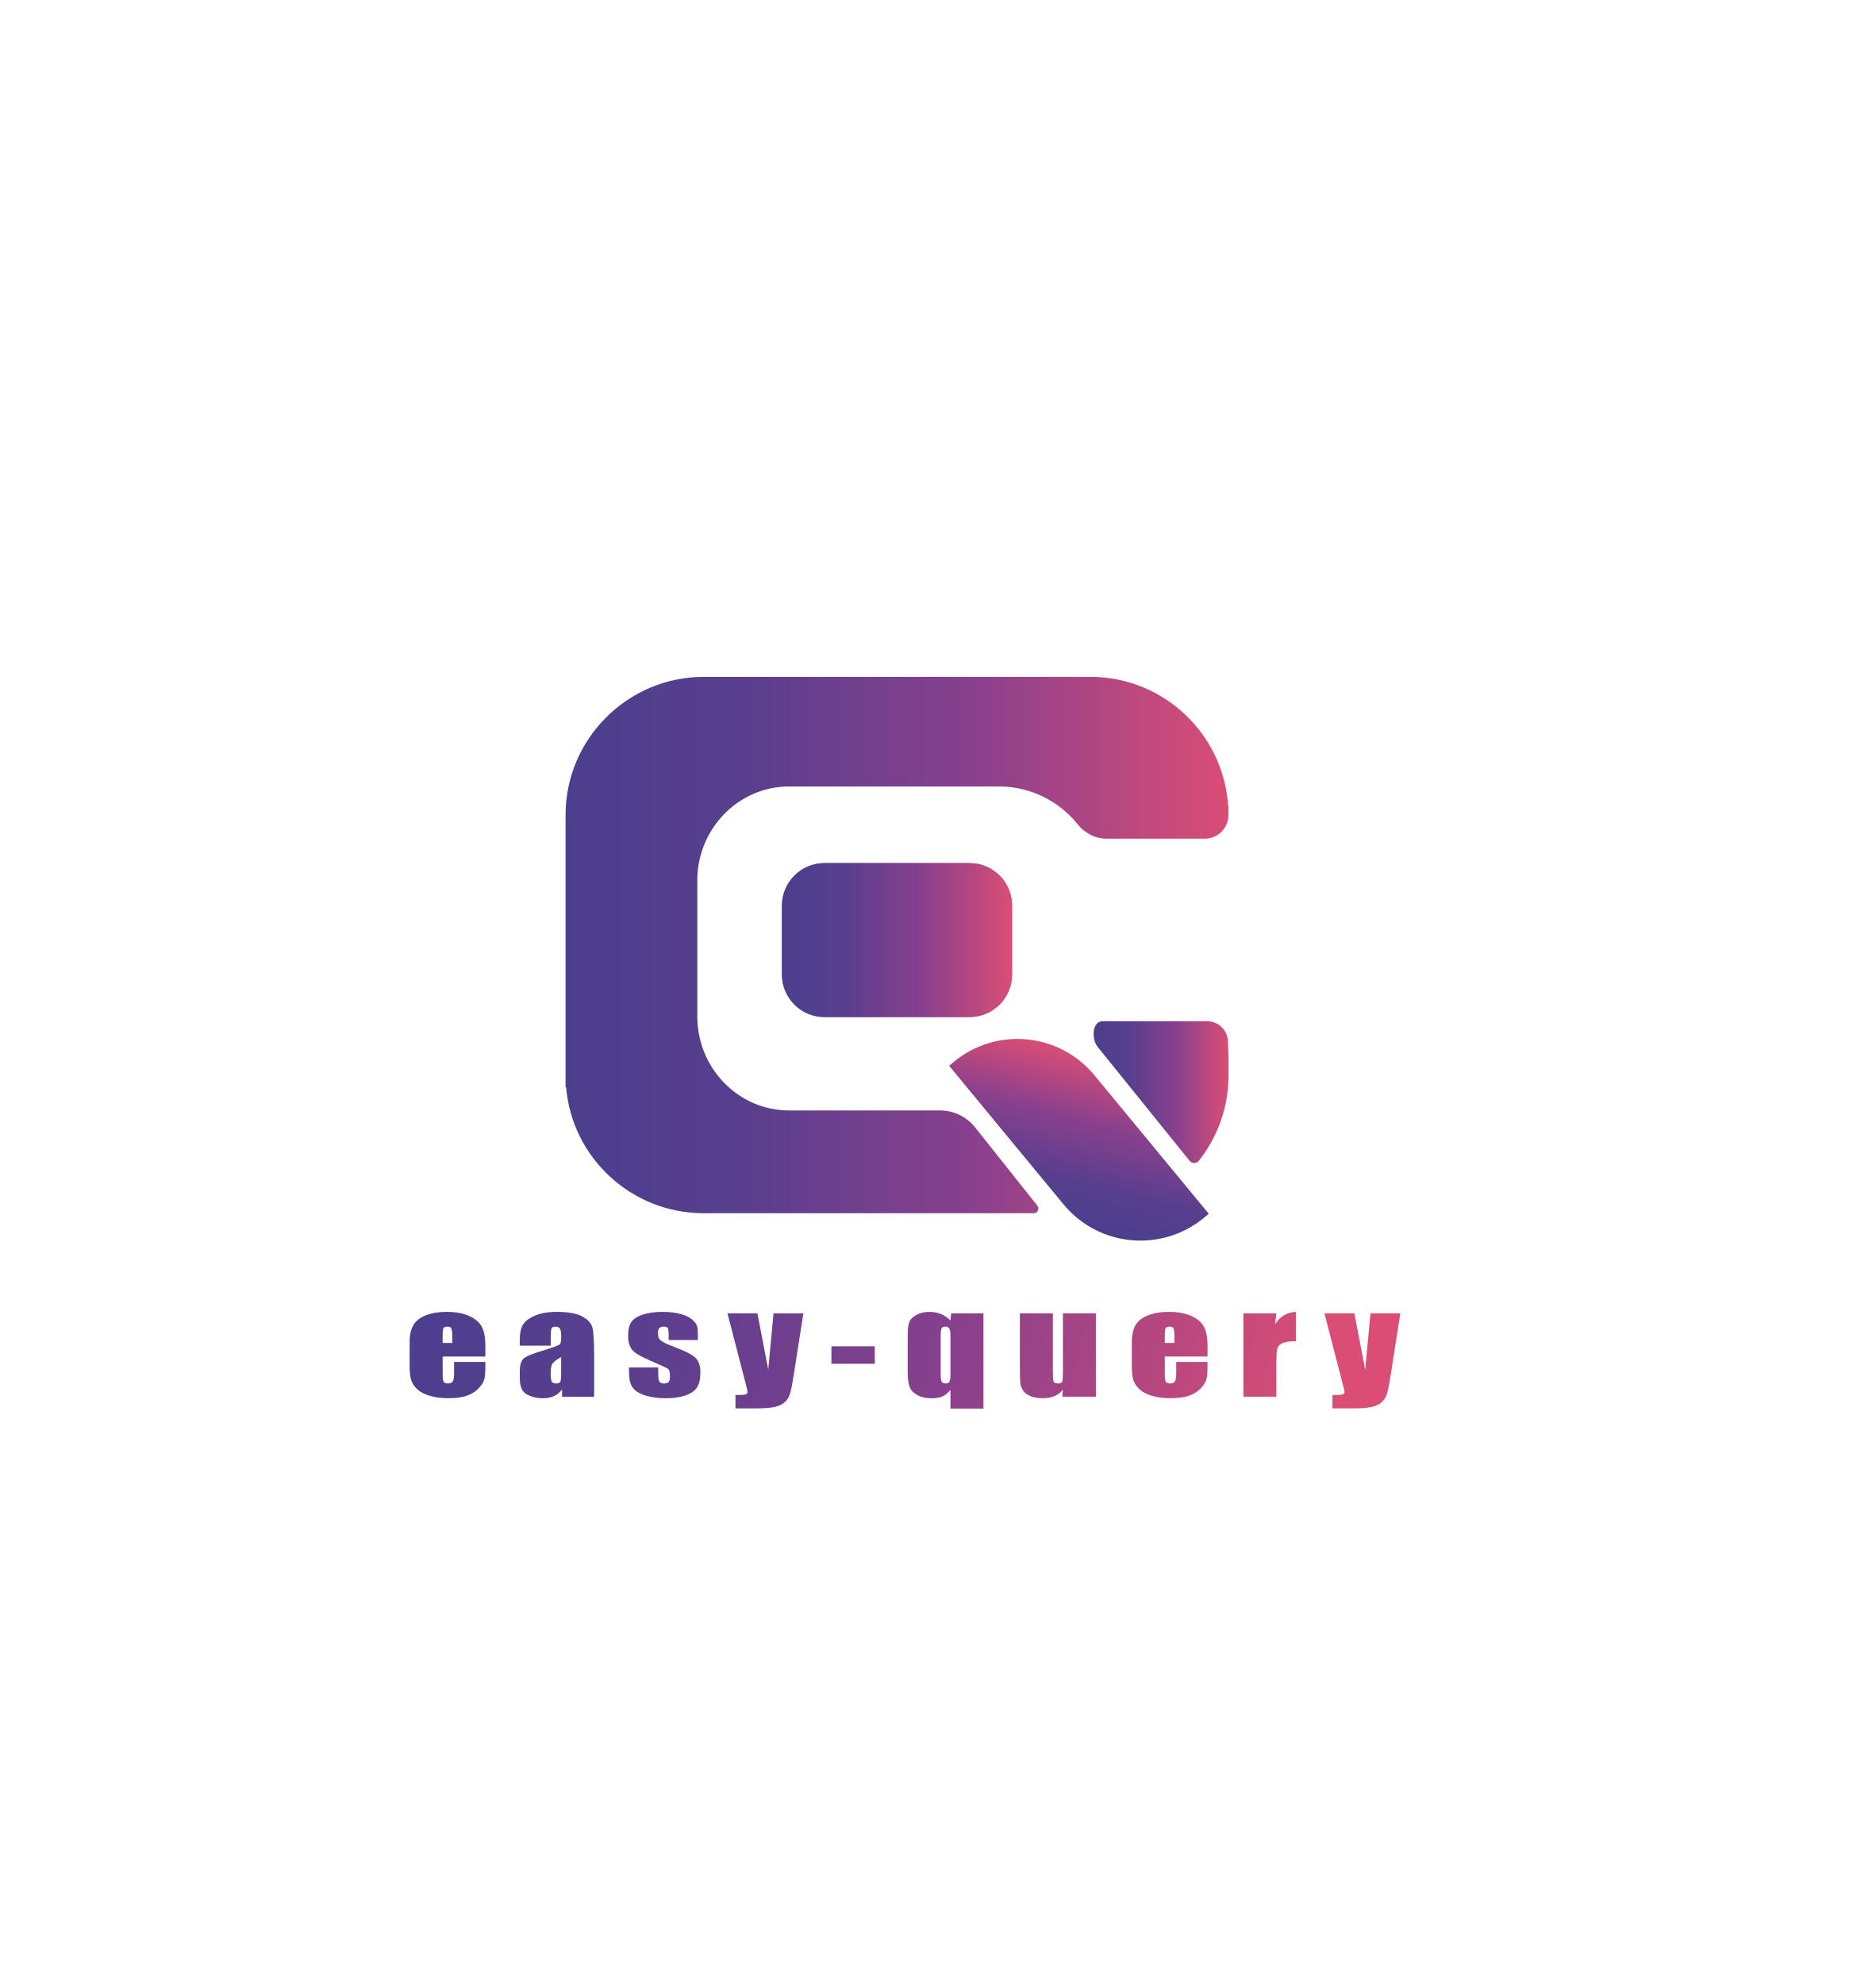
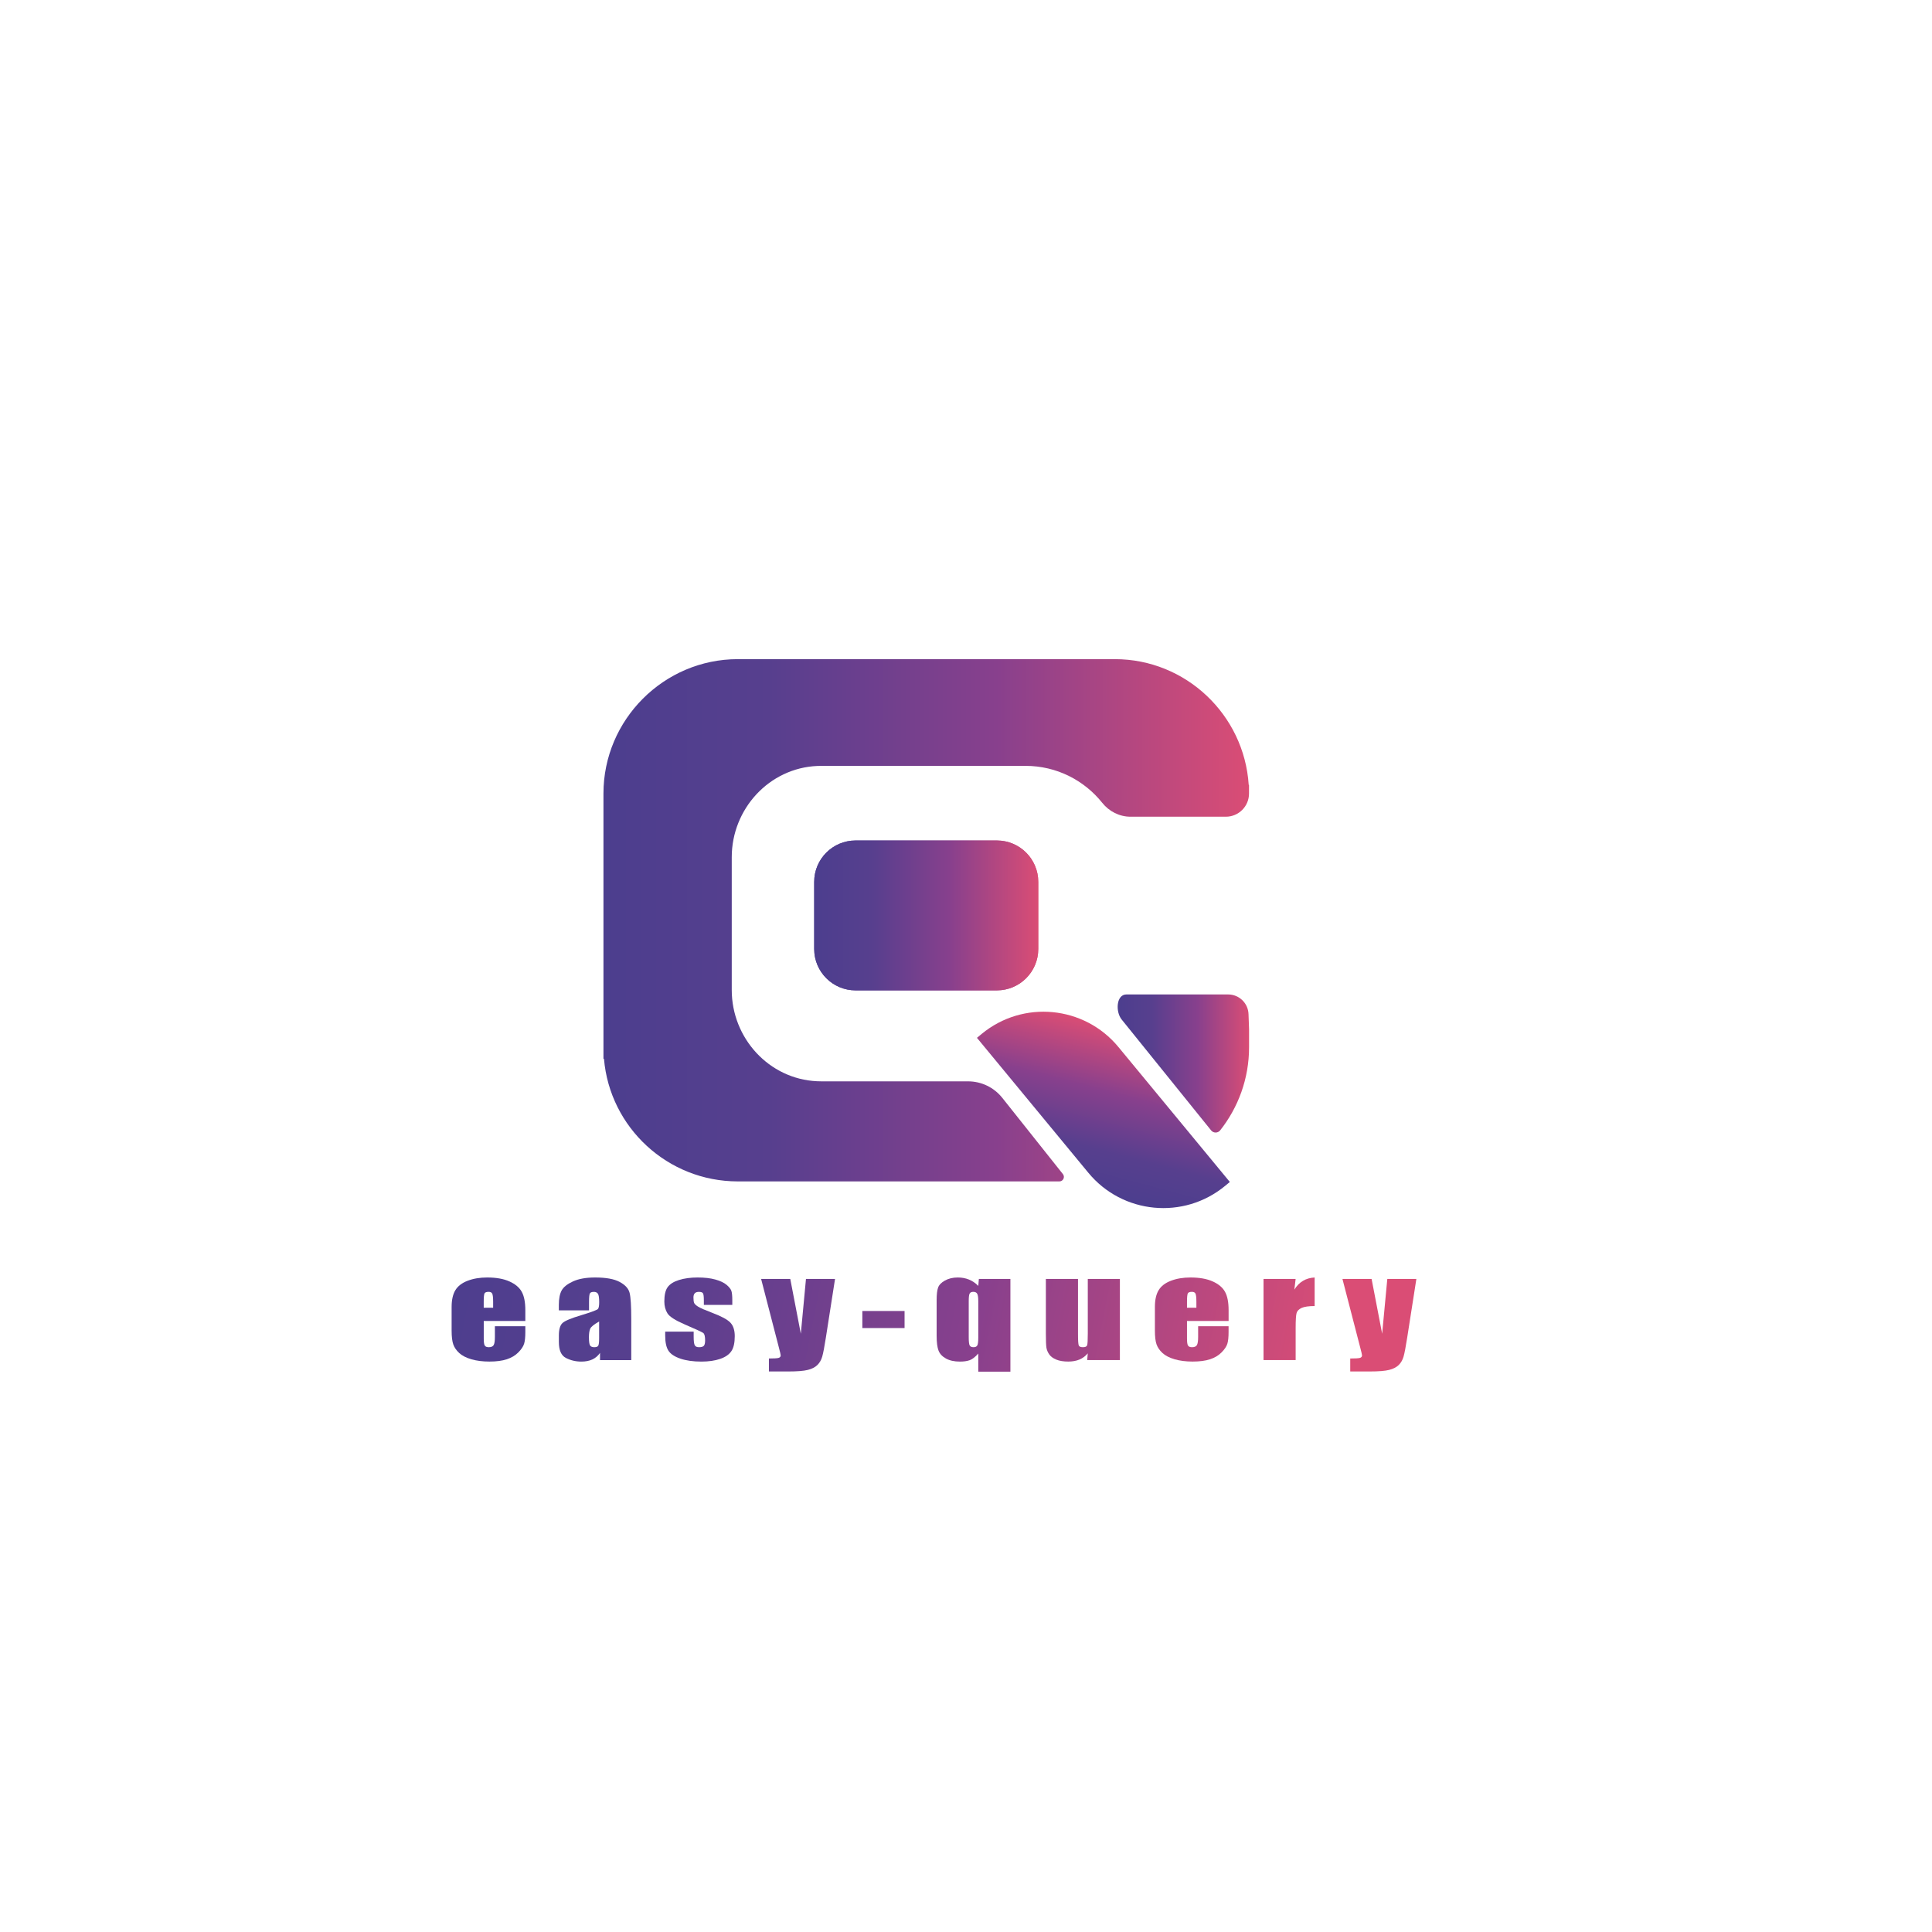
- <svg xmlns="http://www.w3.org/2000/svg" version="1.1" id="图层_1" x="0px" y="0px" viewBox="0 0 595.28 629.62" style="enable-background:new 0 0 595.28 629.62;" xml:space="preserve">
+ <svg xmlns="http://www.w3.org/2000/svg" version="1.1" id="图层_1" x="0px" y="0px" viewBox="0 0 595.28 629.62" width="40" height="40" style="enable-background:new 0 0 595.28 629.62;" xml:space="preserve">
  <style type="text/css">
	.st0{fill:url(#SVGID_1_);}
	.st1{fill:url(#SVGID_2_);}
	.st2{fill:url(#SVGID_3_);}
	.st3{fill:url(#SVGID_4_);}
	.st4{fill:url(#SVGID_5_);}
	.st5{fill:url(#SVGID_6_);}
	.st6{fill:url(#SVGID_7_);}
	.st7{fill:url(#SVGID_8_);}
	.st8{fill:url(#SVGID_9_);}
	.st9{fill:url(#SVGID_10_);}
	.st10{fill:url(#SVGID_11_);}
	.st11{fill:url(#SVGID_12_);}
	.st12{fill:url(#SVGID_13_);}
	.st13{fill:url(#SVGID_14_);}
	.st14{fill:url(#SVGID_15_);}
</style>
  <linearGradient id="SVGID_1_" gradientUnits="userSpaceOnUse" x1="248.172" y1="298.325" x2="321.193" y2="298.325">
    <stop offset="0" style="stop-color:#4C3E8E" />
    <stop offset="0.258" style="stop-color:#573F8E" />
    <stop offset="0.608" style="stop-color:#88408D" />
    <stop offset="1" style="stop-color:#DA4D75" />
  </linearGradient>
  <path class="st0" d="M307.7,322.75h-46.04c-7.45,0-13.49-6.04-13.49-13.49v-21.86c0-7.45,6.04-13.49,13.49-13.49h46.04  c7.45,0,13.49,6.04,13.49,13.49v21.86C321.19,316.71,315.15,322.75,307.7,322.75z" />
  <linearGradient id="SVGID_2_" gradientUnits="userSpaceOnUse" x1="248.172" y1="298.325" x2="321.193" y2="298.325">
    <stop offset="0" style="stop-color:#4C3E8E" />
    <stop offset="0.258" style="stop-color:#573F8E" />
    <stop offset="0.608" style="stop-color:#88408D" />
    <stop offset="1" style="stop-color:#DA4D75" />
  </linearGradient>
  <path class="st1" d="M307.7,322.75h-46.04c-7.45,0-13.49-6.04-13.49-13.49v-21.86c0-7.45,6.04-13.49,13.49-13.49h46.04  c7.45,0,13.49,6.04,13.49,13.49v21.86C321.19,316.71,315.15,322.75,307.7,322.75z" />
  <g>
    <linearGradient id="SVGID_3_" gradientUnits="userSpaceOnUse" x1="179.491" y1="299.911" x2="389.874" y2="299.911">
      <stop offset="0" style="stop-color:#4C3E8E" />
      <stop offset="0.258" style="stop-color:#573F8E" />
      <stop offset="0.608" style="stop-color:#88408D" />
      <stop offset="1" style="stop-color:#DA4D75" />
    </linearGradient>
    <path class="st2" d="M309.46,357.77c-2.7-3.39-6.8-5.37-11.13-5.37h-47.76c-0.51,0-1.02-0.01-1.53-0.04   c-15.64-0.74-27.74-14.07-27.74-29.73v-43.28c0-15.72,12.2-29.07,27.91-29.73c0.45-0.02,0.91-0.03,1.36-0.03h66.48   c10.12,0,19.13,4.71,24.99,12.04c2.25,2.82,5.61,4.53,9.22,4.53h31.06c4.17,0,7.55-3.38,7.55-7.55l0,0v-2.83h-0.1   c-1.47-22.81-20.46-40.97-43.63-40.97H223.28c-24.08,0-43.79,19.71-43.79,43.79v0.92v1.11V288v44.31v5.85v3.18v3.71h0.17   c1.9,22.39,20.75,39.96,43.62,39.96h104.79c1.23,0,1.92-1.42,1.15-2.39L309.46,357.77z" />
    <linearGradient id="SVGID_4_" gradientUnits="userSpaceOnUse" x1="347.063" y1="346.588" x2="389.874" y2="346.588">
      <stop offset="0" style="stop-color:#4C3E8E" />
      <stop offset="0.258" style="stop-color:#573F8E" />
      <stop offset="0.608" style="stop-color:#88408D" />
      <stop offset="1" style="stop-color:#DA4D75" />
    </linearGradient>
    <path class="st3" d="M389.71,330.5c-0.12-3.58-3.06-6.42-6.64-6.42h-33.17c-3.28,0-3.6,5.62-1.53,8.17l29.16,36.14   c0.76,0.94,2.19,0.93,2.94-0.02c5.89-7.45,9.42-16.86,9.42-27.09v-5.85L389.71,330.5z" />
  </g>
  <linearGradient id="SVGID_5_" gradientUnits="userSpaceOnUse" x1="140.141" y1="327.983" x2="185.438" y2="291.349" gradientTransform="matrix(0.6842 -0.5649 0.6366 0.7712 33.8864 214.8456)">
    <stop offset="0" style="stop-color:#4C3E8E" />
    <stop offset="0.258" style="stop-color:#573F8E" />
    <stop offset="0.608" style="stop-color:#88408D" />
    <stop offset="1" style="stop-color:#DA4D75" />
  </linearGradient>
  <path class="st4" d="M383.62,385.19l-1.53,1.27c-13.48,11.13-33.44,9.22-44.57-4.26l-36.31-43.98l1.53-1.27  c13.48-11.13,33.44-9.22,44.57,4.26L383.62,385.19z" />
  <g>
    <linearGradient id="SVGID_6_" gradientUnits="userSpaceOnUse" x1="117.318" y1="425.162" x2="411.182" y2="483.1">
      <stop offset="0" style="stop-color:#4C3E8E" />
      <stop offset="0.258" style="stop-color:#573F8E" />
      <stop offset="0.608" style="stop-color:#88408D" />
      <stop offset="1" style="stop-color:#DA4D75" />
    </linearGradient>
    <path class="st5" d="M154.03,430.49h-13.55v5.72c0,1.2,0.11,1.97,0.34,2.31c0.22,0.35,0.66,0.52,1.3,0.52   c0.79,0,1.33-0.23,1.59-0.69c0.27-0.46,0.4-1.35,0.4-2.66v-3.49h9.92v1.95c0,1.63-0.13,2.89-0.4,3.77   c-0.27,0.88-0.89,1.81-1.88,2.81c-0.98,1-2.23,1.74-3.74,2.24c-1.51,0.5-3.41,0.75-5.69,0.75c-2.21,0-4.16-0.25-5.86-0.74   c-1.69-0.49-3.01-1.17-3.95-2.02c-0.94-0.86-1.59-1.8-1.96-2.83c-0.36-1.03-0.54-2.53-0.54-4.49v-7.71c0-2.31,0.41-4.14,1.22-5.47   c0.81-1.34,2.14-2.36,3.99-3.07c1.85-0.71,3.97-1.07,6.37-1.07c2.94,0,5.36,0.43,7.27,1.29c1.91,0.86,3.25,1.99,4.02,3.41   c0.77,1.41,1.15,3.4,1.15,5.97V430.49z M143.54,426.18v-1.93c0-1.37-0.1-2.25-0.29-2.65c-0.19-0.4-0.58-0.6-1.17-0.6   c-0.73,0-1.17,0.17-1.35,0.51c-0.17,0.34-0.26,1.25-0.26,2.74v1.93H143.54z" />
    <linearGradient id="SVGID_7_" gradientUnits="userSpaceOnUse" x1="118.226" y1="418.754" x2="412.862" y2="476.844">
      <stop offset="0" style="stop-color:#4C3E8E" />
      <stop offset="0.258" style="stop-color:#573F8E" />
      <stop offset="0.608" style="stop-color:#88408D" />
      <stop offset="1" style="stop-color:#DA4D75" />
    </linearGradient>
    <path class="st6" d="M174.77,427.04h-9.82v-1.77c0-2.04,0.31-3.62,0.92-4.73c0.61-1.11,1.84-2.09,3.69-2.94   c1.85-0.85,4.25-1.28,7.2-1.28c3.54,0,6.21,0.48,8.01,1.45c1.8,0.96,2.88,2.15,3.24,3.55c0.36,1.4,0.54,4.29,0.54,8.66v13.27   h-10.18v-2.36c-0.64,0.94-1.46,1.65-2.47,2.13c-1.01,0.47-2.22,0.71-3.61,0.71c-1.83,0-3.51-0.4-5.04-1.19   c-1.53-0.79-2.29-2.52-2.29-5.19v-2.17c0-1.98,0.41-3.33,1.22-4.05c0.81-0.72,2.82-1.55,6.04-2.51c3.44-1.04,5.28-1.73,5.52-2.09   c0.24-0.36,0.36-1.09,0.36-2.19c0-1.38-0.13-2.28-0.4-2.7c-0.27-0.42-0.71-0.63-1.33-0.63c-0.71,0-1.15,0.18-1.32,0.53   c-0.17,0.35-0.26,1.27-0.26,2.74V427.04z M178.08,430.67c-1.68,0.94-2.65,1.73-2.92,2.37c-0.27,0.64-0.4,1.55-0.4,2.75   c0,1.37,0.12,2.25,0.35,2.65c0.23,0.4,0.7,0.6,1.39,0.6c0.66,0,1.08-0.16,1.28-0.47c0.2-0.31,0.3-1.13,0.3-2.46V430.67z" />
    <linearGradient id="SVGID_8_" gradientUnits="userSpaceOnUse" x1="119.358" y1="411.992" x2="413.567" y2="469.998">
      <stop offset="0" style="stop-color:#4C3E8E" />
      <stop offset="0.258" style="stop-color:#573F8E" />
      <stop offset="0.608" style="stop-color:#88408D" />
      <stop offset="1" style="stop-color:#DA4D75" />
    </linearGradient>
    <path class="st7" d="M221.49,425.25h-9.28v-1.43c0-1.22-0.09-2-0.27-2.32c-0.18-0.33-0.63-0.49-1.36-0.49   c-0.59,0-1.03,0.15-1.32,0.45c-0.29,0.3-0.44,0.75-0.44,1.35c0,0.81,0.07,1.4,0.22,1.78c0.15,0.38,0.59,0.79,1.32,1.25   c0.73,0.45,2.24,1.11,4.52,1.97c3.04,1.14,5.03,2.22,5.98,3.23c0.95,1.01,1.42,2.48,1.42,4.4c0,2.15-0.36,3.78-1.09,4.87   c-0.73,1.1-1.94,1.94-3.64,2.53c-1.7,0.59-3.75,0.89-6.15,0.89c-2.66,0-4.94-0.32-6.83-0.96c-1.89-0.64-3.19-1.5-3.9-2.59   c-0.71-1.09-1.06-2.74-1.06-4.94v-1.28h9.28v1.67c0,1.42,0.12,2.34,0.35,2.77c0.23,0.43,0.69,0.64,1.39,0.64   c0.74,0,1.26-0.14,1.55-0.43c0.29-0.29,0.44-0.89,0.44-1.8c0-1.26-0.19-2.05-0.57-2.37c-0.4-0.32-2.43-1.26-6.09-2.83   c-3.07-1.33-4.95-2.53-5.62-3.62c-0.67-1.08-1.01-2.37-1.01-3.86c0-2.11,0.36-3.67,1.09-4.67c0.73-1,1.96-1.78,3.69-2.32   c1.74-0.54,3.75-0.82,6.05-0.82c2.28,0,4.22,0.22,5.82,0.67c1.6,0.44,2.82,1.03,3.68,1.76c0.85,0.73,1.37,1.41,1.55,2.03   c0.18,0.63,0.27,1.6,0.27,2.93V425.25z" />
    <linearGradient id="SVGID_9_" gradientUnits="userSpaceOnUse" x1="119.603" y1="407.309" x2="414.825" y2="465.514">
      <stop offset="0" style="stop-color:#4C3E8E" />
      <stop offset="0.258" style="stop-color:#573F8E" />
      <stop offset="0.608" style="stop-color:#88408D" />
      <stop offset="1" style="stop-color:#DA4D75" />
    </linearGradient>
    <path class="st8" d="M254.96,416.8l-2.99,19.13c-0.47,3.03-0.87,5.09-1.19,6.2c-0.32,1.1-0.85,2.01-1.59,2.73   c-0.74,0.72-1.77,1.25-3.1,1.58c-1.32,0.34-3.43,0.51-6.33,0.51h-6.35v-4.23c1.63,0,2.67-0.06,3.14-0.19   c0.47-0.13,0.7-0.41,0.7-0.85c0-0.21-0.22-1.14-0.65-2.77l-5.73-22.12h9.5l3.44,17.86l1.68-17.86H254.96z" />
    <linearGradient id="SVGID_10_" gradientUnits="userSpaceOnUse" x1="121.626" y1="400.62" x2="414.926" y2="458.446">
      <stop offset="0" style="stop-color:#4C3E8E" />
      <stop offset="0.258" style="stop-color:#573F8E" />
      <stop offset="0.608" style="stop-color:#88408D" />
      <stop offset="1" style="stop-color:#DA4D75" />
    </linearGradient>
    <path class="st9" d="M277.62,427.24v5.56h-13.76v-5.56H277.62z" />
    <linearGradient id="SVGID_11_" gradientUnits="userSpaceOnUse" x1="121.376" y1="395.329" x2="416.581" y2="453.531">
      <stop offset="0" style="stop-color:#4C3E8E" />
      <stop offset="0.258" style="stop-color:#573F8E" />
      <stop offset="0.608" style="stop-color:#88408D" />
      <stop offset="1" style="stop-color:#DA4D75" />
    </linearGradient>
    <path class="st10" d="M312.11,416.8v30.21h-10.47v-5.9c-1.02,1.14-1.96,1.87-2.81,2.17c-0.85,0.3-1.91,0.45-3.17,0.45   c-1.83,0-3.35-0.33-4.55-1c-1.2-0.66-2.01-1.52-2.42-2.58c-0.41-1.06-0.62-2.67-0.62-4.85v-11.66c0-1.79,0.16-3.13,0.47-4.02   c0.31-0.88,1.06-1.65,2.24-2.31c1.18-0.66,2.59-0.99,4.21-0.99c1.31,0,2.52,0.23,3.63,0.68c1.1,0.45,2.12,1.14,3.03,2.06l0.18-2.26   H312.11z M301.64,423.99c0-1.17-0.12-1.96-0.35-2.37c-0.23-0.41-0.65-0.62-1.26-0.62c-0.59,0-0.99,0.18-1.19,0.54   c-0.21,0.36-0.31,1.18-0.31,2.45v11.78c0,1.42,0.1,2.32,0.31,2.7c0.21,0.38,0.63,0.57,1.27,0.57c0.6,0,1.01-0.2,1.22-0.59   c0.21-0.39,0.31-1.25,0.31-2.56V423.99z" />
    <linearGradient id="SVGID_12_" gradientUnits="userSpaceOnUse" x1="122.495" y1="387.632" x2="417.66" y2="445.826">
      <stop offset="0" style="stop-color:#4C3E8E" />
      <stop offset="0.258" style="stop-color:#573F8E" />
      <stop offset="0.608" style="stop-color:#88408D" />
      <stop offset="1" style="stop-color:#DA4D75" />
    </linearGradient>
    <path class="st11" d="M347.79,416.8v26.44h-10.65l0.18-2.2c-0.73,0.89-1.62,1.56-2.68,2.01c-1.06,0.45-2.29,0.67-3.67,0.67   c-1.57,0-2.88-0.21-3.91-0.64c-1.04-0.43-1.8-0.99-2.29-1.69c-0.49-0.7-0.8-1.44-0.92-2.2c-0.12-0.76-0.18-2.28-0.18-4.55V416.8   h10.47v17.99c0,2.06,0.08,3.28,0.25,3.67c0.16,0.39,0.61,0.58,1.33,0.58c0.78,0,1.24-0.2,1.39-0.6c0.15-0.4,0.22-1.68,0.22-3.85   V416.8H347.79z" />
    <linearGradient id="SVGID_13_" gradientUnits="userSpaceOnUse" x1="124.476" y1="381.389" x2="418.341" y2="439.327">
      <stop offset="0" style="stop-color:#4C3E8E" />
      <stop offset="0.258" style="stop-color:#573F8E" />
      <stop offset="0.608" style="stop-color:#88408D" />
      <stop offset="1" style="stop-color:#DA4D75" />
    </linearGradient>
    <path class="st12" d="M383.21,430.49h-13.55v5.72c0,1.2,0.11,1.97,0.34,2.31c0.22,0.35,0.66,0.52,1.3,0.52   c0.79,0,1.33-0.23,1.59-0.69c0.27-0.46,0.4-1.35,0.4-2.66v-3.49h9.92v1.95c0,1.63-0.13,2.89-0.4,3.77   c-0.27,0.88-0.89,1.81-1.88,2.81c-0.98,1-2.23,1.74-3.74,2.24c-1.51,0.5-3.41,0.75-5.69,0.75c-2.21,0-4.16-0.25-5.85-0.74   c-1.69-0.49-3.01-1.17-3.95-2.02c-0.94-0.86-1.59-1.8-1.96-2.83c-0.36-1.03-0.54-2.53-0.54-4.49v-7.71c0-2.31,0.41-4.14,1.22-5.47   c0.81-1.34,2.14-2.36,3.99-3.07c1.85-0.71,3.97-1.07,6.37-1.07c2.94,0,5.36,0.43,7.27,1.29c1.91,0.86,3.25,1.99,4.02,3.41   c0.77,1.41,1.15,3.4,1.15,5.97V430.49z M372.72,426.18v-1.93c0-1.37-0.1-2.25-0.28-2.65c-0.19-0.4-0.58-0.6-1.17-0.6   c-0.73,0-1.17,0.17-1.35,0.51c-0.17,0.34-0.26,1.25-0.26,2.74v1.93H372.72z" />
    <linearGradient id="SVGID_14_" gradientUnits="userSpaceOnUse" x1="125.604" y1="375.104" x2="419.275" y2="433.003">
      <stop offset="0" style="stop-color:#4C3E8E" />
      <stop offset="0.258" style="stop-color:#573F8E" />
      <stop offset="0.608" style="stop-color:#88408D" />
      <stop offset="1" style="stop-color:#DA4D75" />
    </linearGradient>
    <path class="st13" d="M405.06,416.8l-0.41,3.48c1.52-2.49,3.72-3.81,6.61-3.96v9.31c-1.92,0-3.32,0.2-4.22,0.6   c-0.9,0.4-1.45,0.95-1.66,1.66c-0.21,0.71-0.31,2.35-0.31,4.91v10.44h-10.47V416.8H405.06z" />
    <linearGradient id="SVGID_15_" gradientUnits="userSpaceOnUse" x1="124.675" y1="370.957" x2="419.895" y2="429.162">
      <stop offset="0" style="stop-color:#4C3E8E" />
      <stop offset="0.258" style="stop-color:#573F8E" />
      <stop offset="0.608" style="stop-color:#88408D" />
      <stop offset="1" style="stop-color:#DA4D75" />
    </linearGradient>
    <path class="st14" d="M444.41,416.8l-2.99,19.13c-0.47,3.03-0.87,5.09-1.19,6.2c-0.32,1.1-0.85,2.01-1.59,2.73   c-0.74,0.72-1.77,1.25-3.1,1.58c-1.32,0.34-3.43,0.51-6.33,0.51h-6.35v-4.23c1.63,0,2.67-0.06,3.14-0.19   c0.47-0.13,0.7-0.41,0.7-0.85c0-0.21-0.22-1.14-0.65-2.77l-5.73-22.12h9.5l3.44,17.86l1.68-17.86H444.41z" />
  </g>
</svg>
